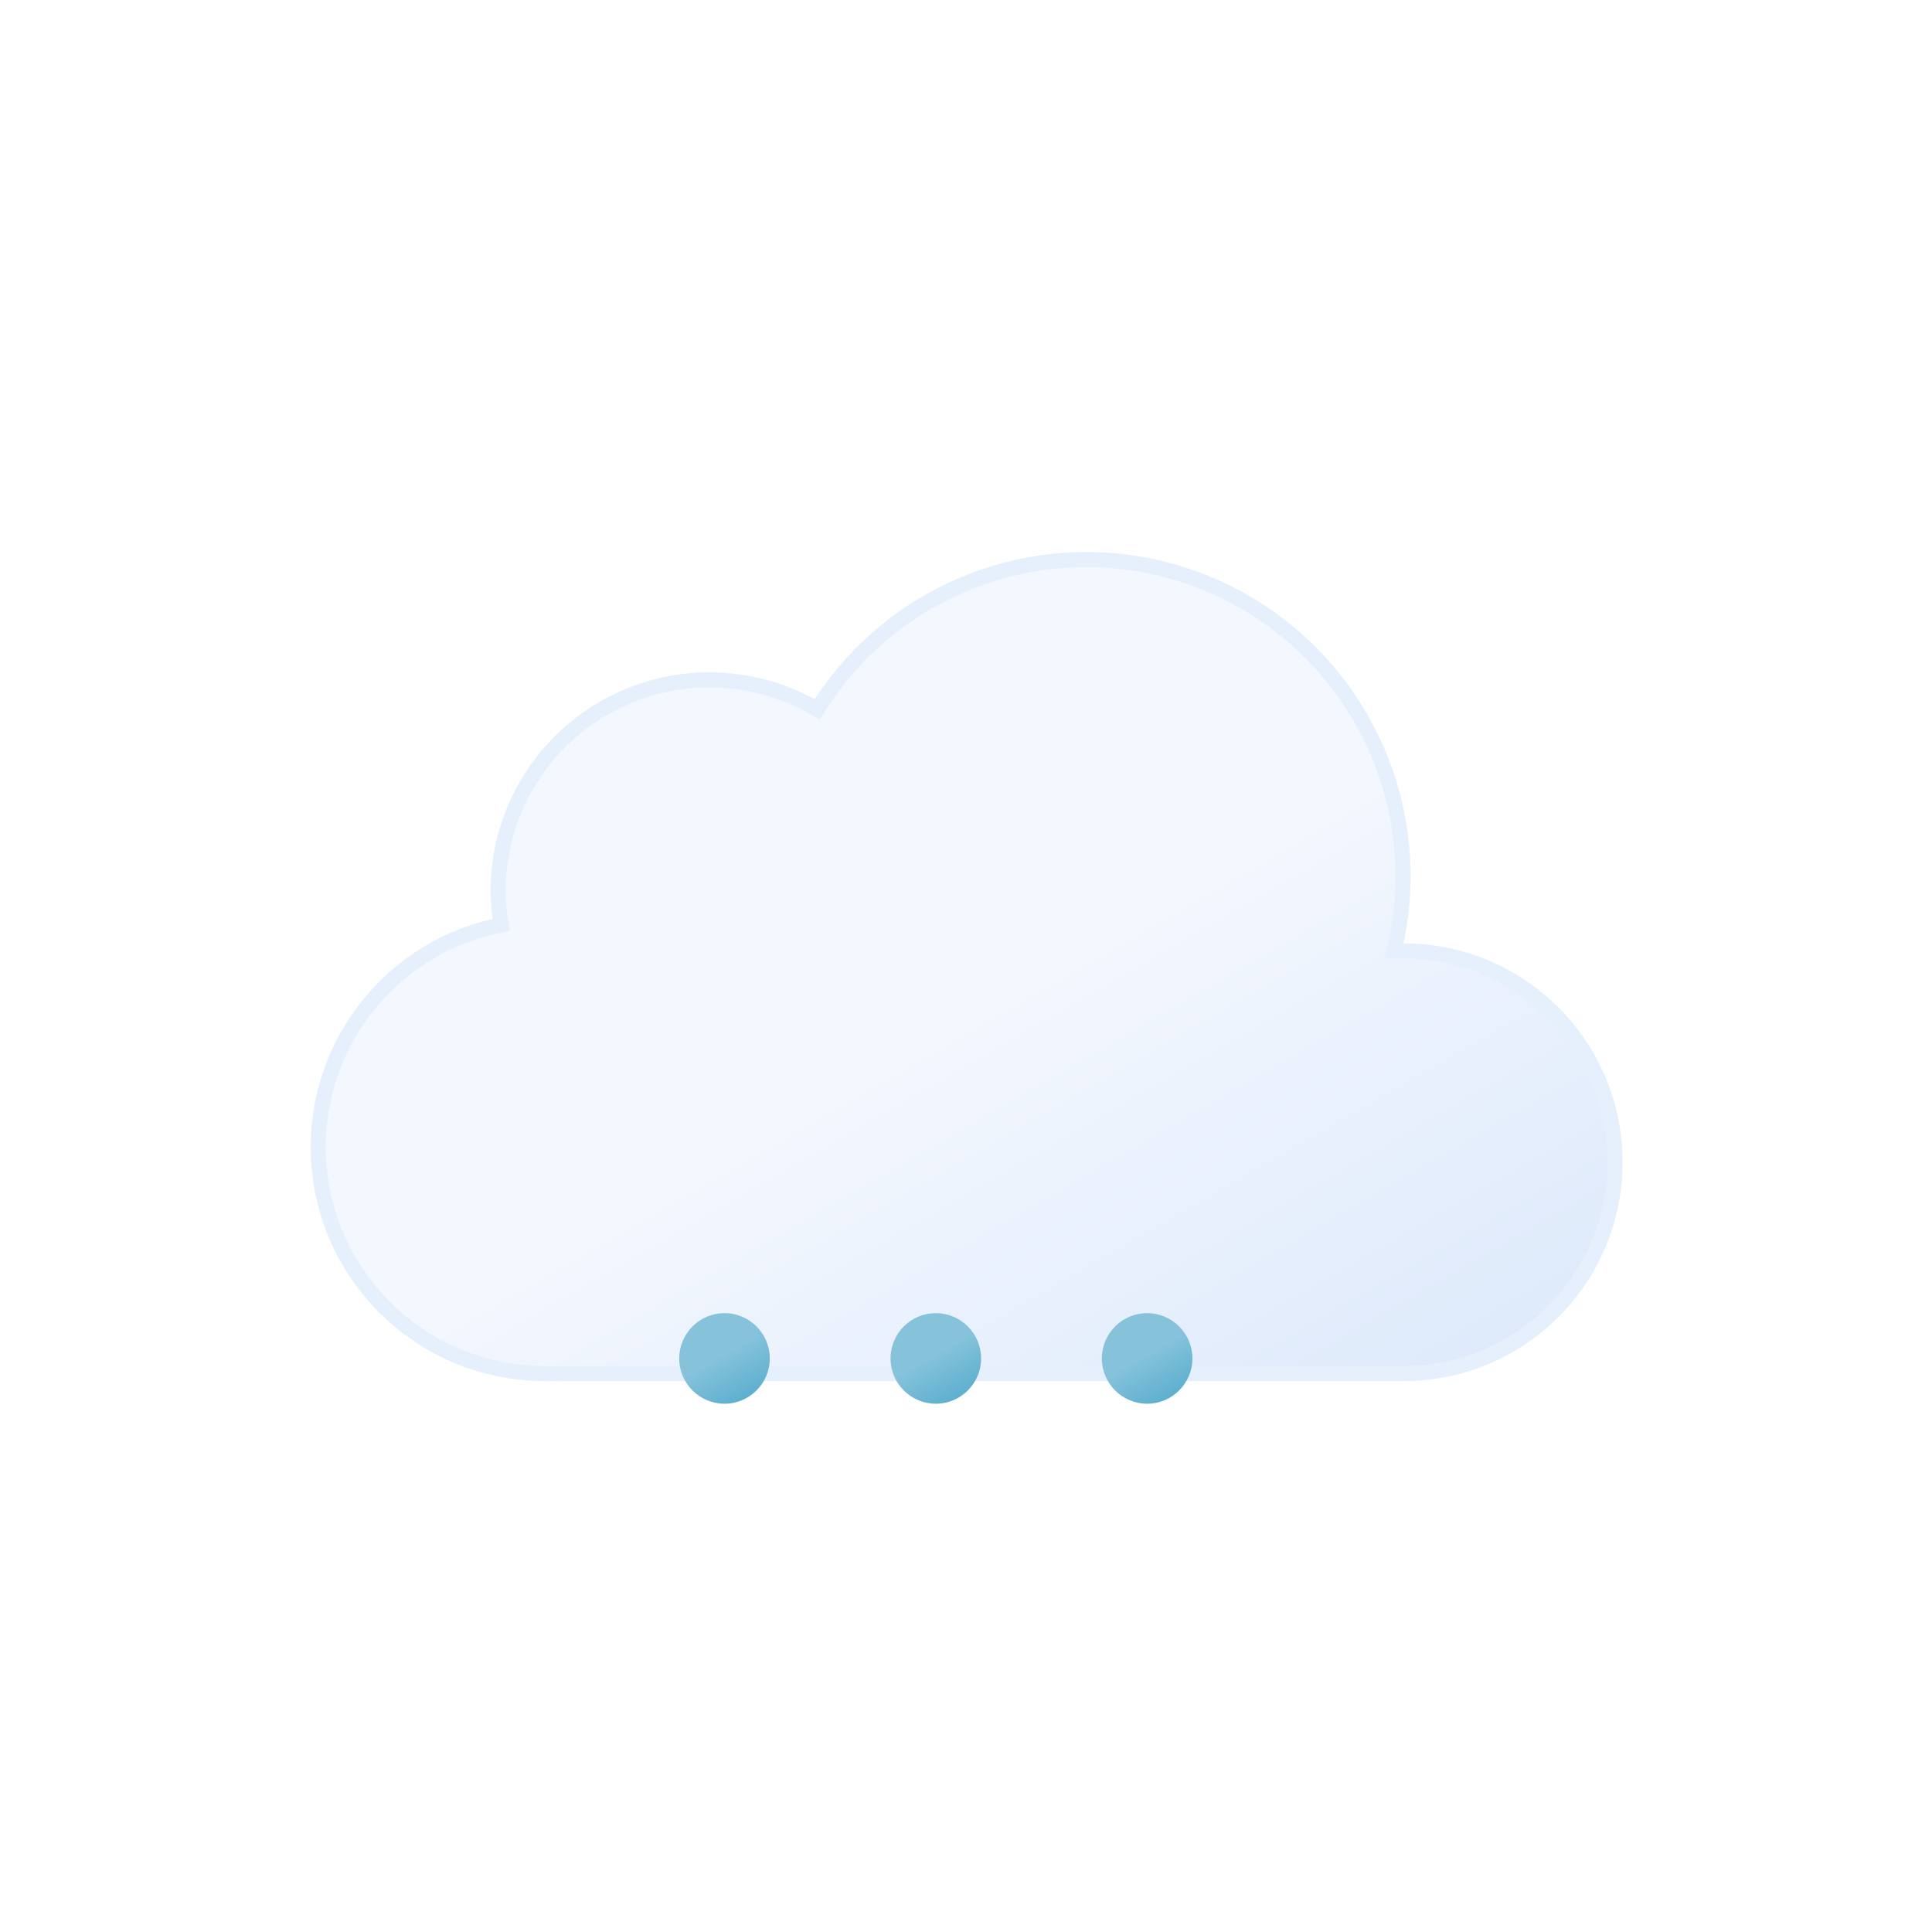
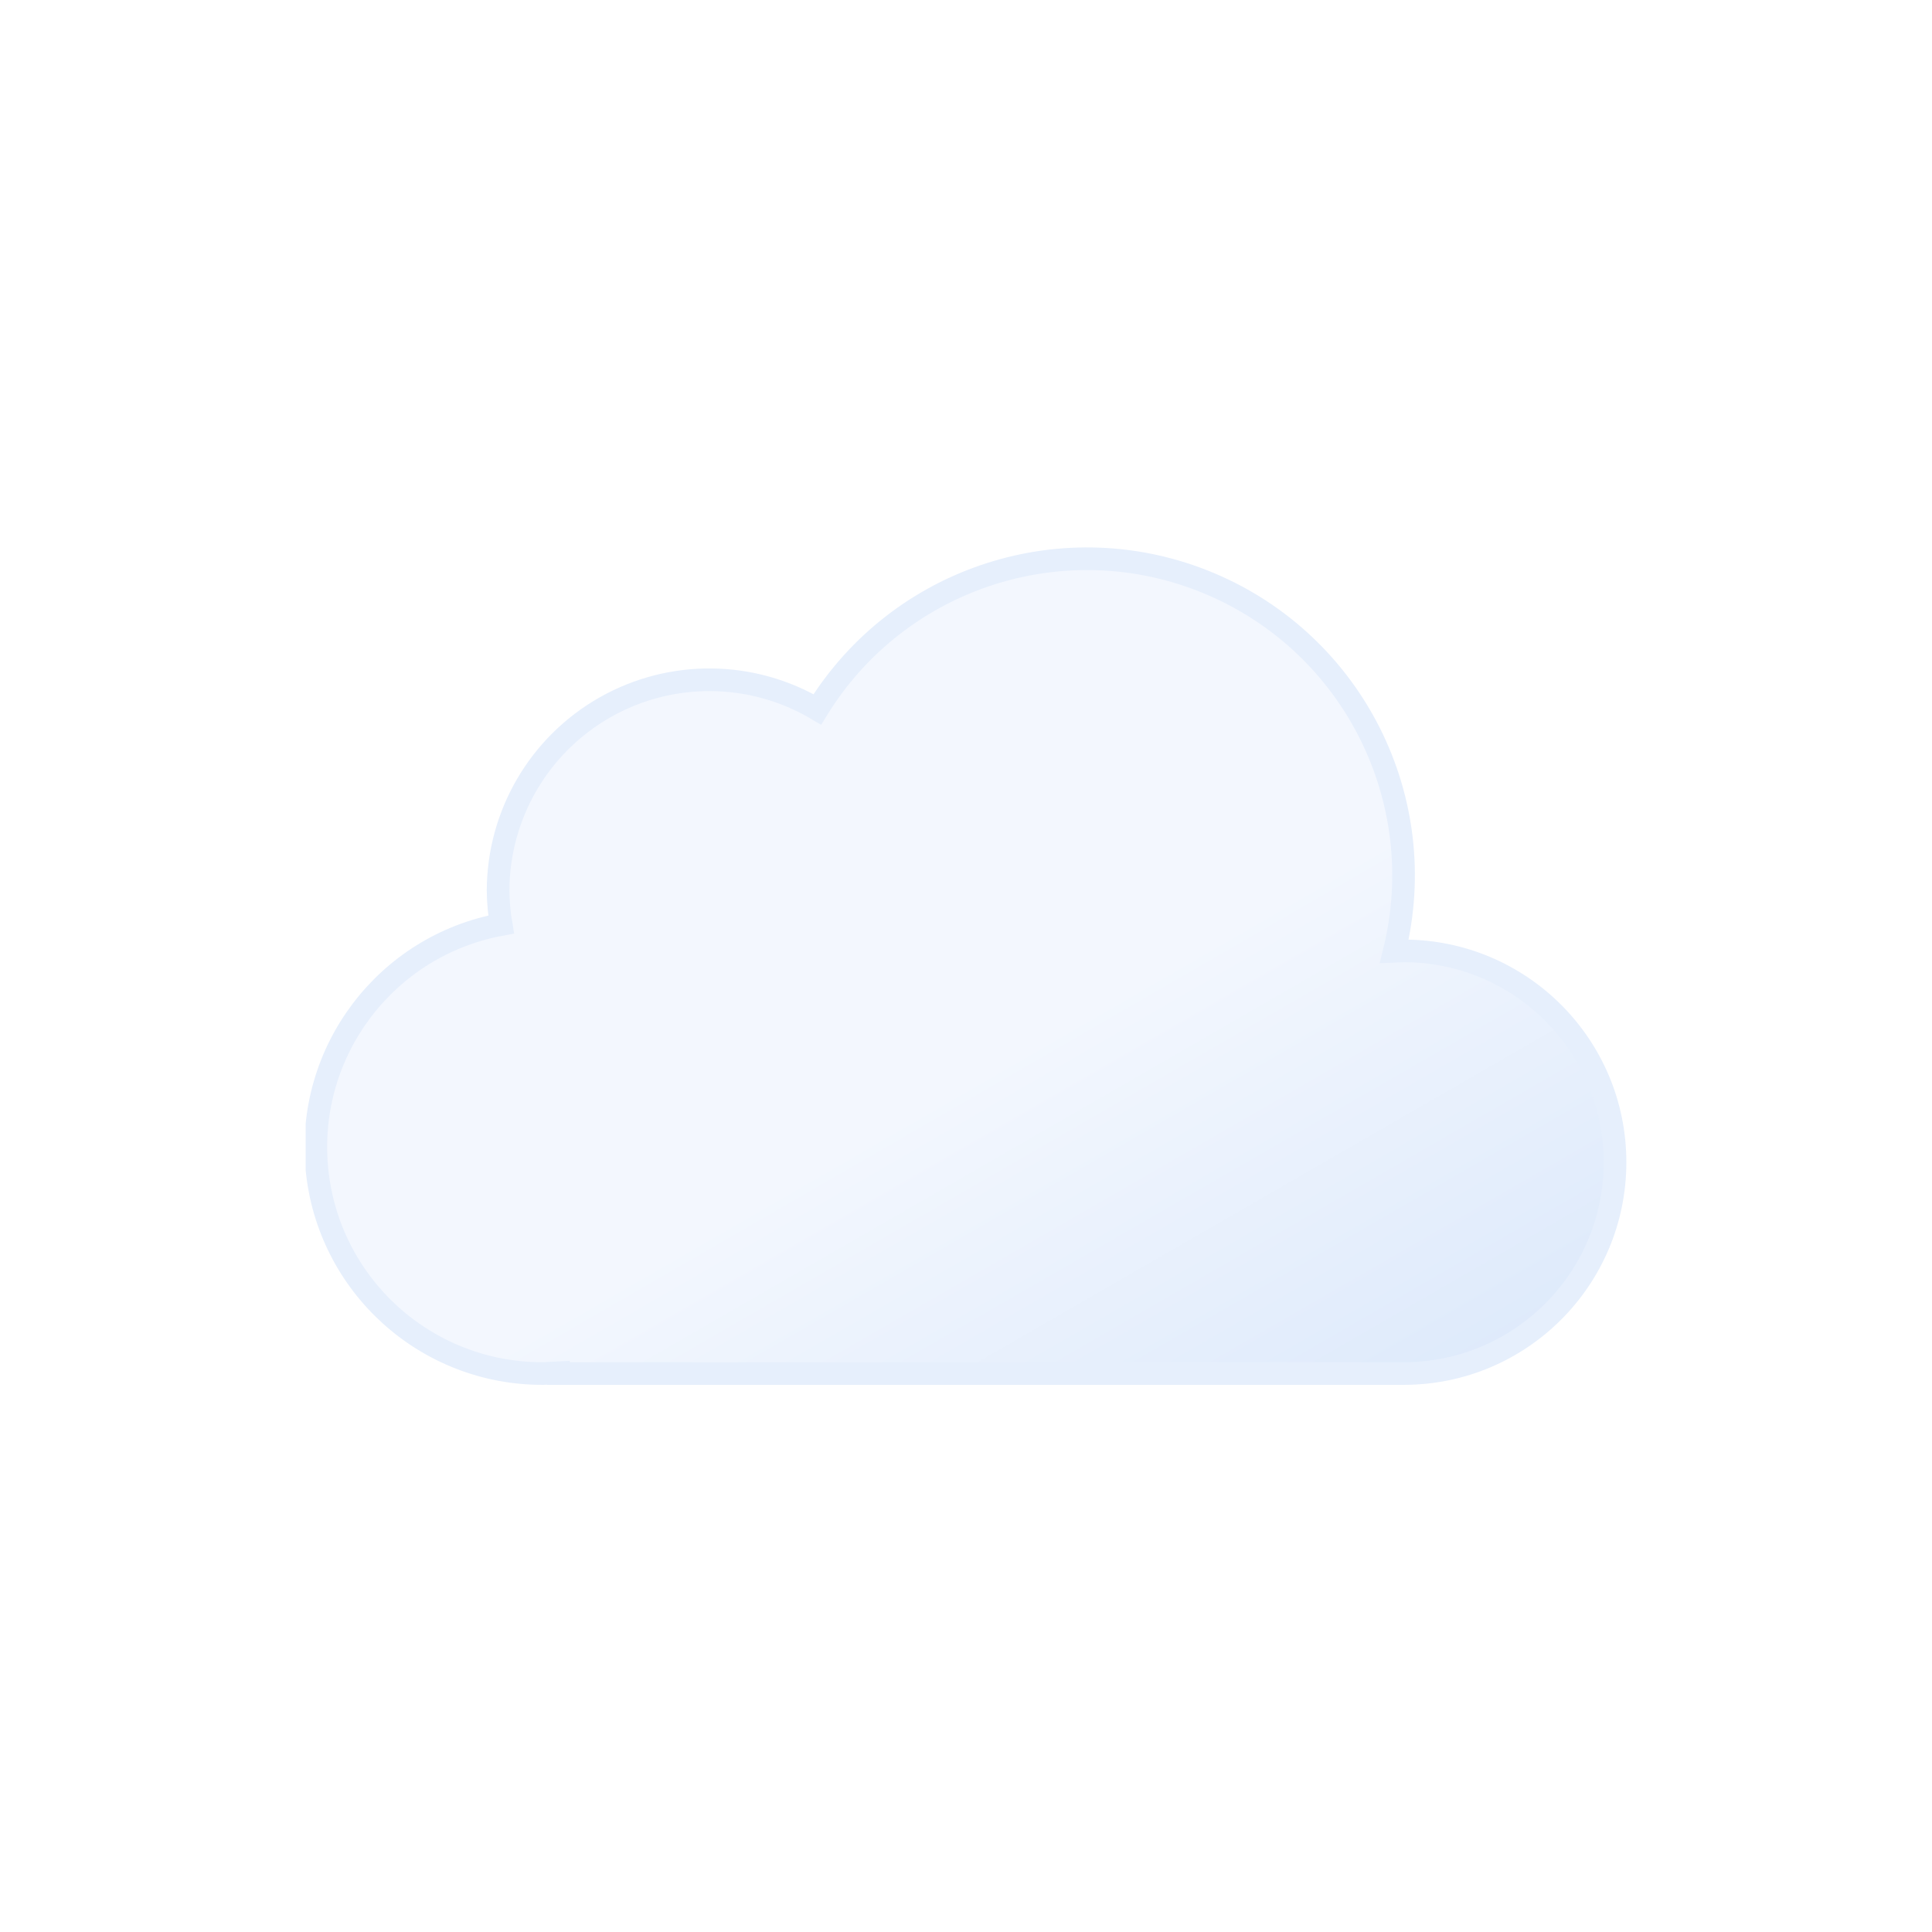
- <svg xmlns="http://www.w3.org/2000/svg" xmlns:xlink="http://www.w3.org/1999/xlink" viewBox="0 0 64 64">
+ <svg xmlns="http://www.w3.org/2000/svg" xmlns:xlink="http://www.w3.org/1999/xlink" viewBox="0 0 512 512">
  <defs>
-     <linearGradient id="b" x1="22.56" x2="39.2" y1="21.96" y2="50.8" gradientUnits="userSpaceOnUse">
+     <linearGradient id="a" x1="99.5" x2="232.6" y1="30.7" y2="261.4" gradientUnits="userSpaceOnUse">
      <stop offset="0" stop-color="#f3f7fe" />
-       <stop offset=".45" stop-color="#f3f7fe" />
+       <stop offset=".5" stop-color="#f3f7fe" />
      <stop offset="1" stop-color="#deeafb" />
    </linearGradient>
-     <linearGradient id="a" x1="23.25" x2="24.75" y1="43.7" y2="46.3" gradientUnits="userSpaceOnUse">
+     <linearGradient id="b" x1="6.5" x2="18.5" y1="2.1" y2="22.9" gradientUnits="userSpaceOnUse">
      <stop offset="0" stop-color="#86c3db" />
-       <stop offset=".45" stop-color="#86c3db" />
+       <stop offset=".5" stop-color="#86c3db" />
      <stop offset="1" stop-color="#5eafcf" />
    </linearGradient>
-     <linearGradient id="c" x1="30.25" x2="31.75" y1="43.7" y2="46.3" xlink:href="#a" />
-     <linearGradient id="d" x1="37.25" x2="38.75" y1="43.7" y2="46.3" xlink:href="#a" />
+     <linearGradient xlink:href="#b" id="c" x1="62.5" x2="74.5" y1="2.1" y2="22.9" />
+     <linearGradient xlink:href="#b" id="d" x1="118.5" x2="130.5" y1="2.1" y2="22.9" />
+     <symbol id="e" viewBox="0 0 350 222">
+       <path fill="url(#a)" stroke="#e6effc" stroke-miterlimit="10" stroke-width="6" d="m291 107-2.5.1A83.9 83.9 0 00135.6 43 56 56 0 0051 91a56.6 56.6 0 00.8 9A60 60 0 0063 219l4-.2v.2h224a56 56 0 000-112Z" />
+     </symbol>
+     <symbol id="f" overflow="visible" viewBox="0 0 137 25">
+       <path fill="url(#b)" stroke="#86c3db" stroke-miterlimit="10" d="M12.5.5a12 12 0 1012 12 12 12 0 00-12-12Z" opacity="0">
+         <animateTransform id="x1" additive="sum" attributeName="transform" begin="0s; x1.end+.42s" dur=".58s" keyTimes="0; .71; 1" type="translate" values="0 -46; 0 86; -18 74" />
+         <animate id="y1" attributeName="opacity" begin="0s; y1.end+.42s" dur=".58s" keyTimes="0; .14; .71; 1" values="0; 1; 1; 0" />
+       </path>
+       <path fill="url(#c)" stroke="#86c3db" stroke-miterlimit="10" d="M68.5.5a12 12 0 1012 12 12 12 0 00-12-12Z" opacity="0">
+         <animateTransform id="x2" additive="sum" attributeName="transform" begin=".67s; x2.end+.42s" dur=".58s" keyTimes="0; .71; 1" type="translate" values="0 -46; 0 86; 0 74" />
+         <animate id="y2" attributeName="opacity" begin=".67s; y2.end+.42s" dur=".58s" keyTimes="0; .14; .71; 1" values="0; 1; 1; 0" />
+       </path>
+       <path fill="url(#d)" stroke="#86c3db" stroke-miterlimit="10" d="M124.5.5a12 12 0 1012 12 12 12 0 00-12-12Z" opacity="0">
+         <animateTransform id="x3" additive="sum" attributeName="transform" begin=".33s; x3.end+.42s" dur=".58s" keyTimes="0; .71; 1" type="translate" values="0 -46; 0 86; 18 74" />
+         <animate id="y3" attributeName="opacity" begin=".33s; y3.end+.42s" dur=".58s" keyTimes="0; .14; .71; 1" values="0; 1; 1; 0" />
+       </path>
+     </symbol>
  </defs>
-   <path fill="url(#b)" stroke="#e6effc" stroke-miterlimit="10" stroke-width=".5" d="M46.5 31.5h-.32a10.49 10.49 0 00-19.11-8 7 7 0 00-10.57 6 7.21 7.21 0 00.1 1.14A7.5 7.5 0 0018 45.5a4.19 4.19 0 00.5 0v0h28a7 7 0 000-14z" />
-   <path fill="url(#a)" d="M24 43.5a1.5 1.5 0 101.5 1.5 1.5 1.5 0 00-1.5-1.5z">
-     <animateTransform attributeName="transform" dur="0.6s" repeatCount="indefinite" type="translate" values="1 -5; -2 18; -4 14" />
-     <animate attributeName="opacity" dur="0.6s" repeatCount="indefinite" values="1;1;0" />
-   </path>
-   <path fill="url(#c)" d="M31 43.5a1.5 1.5 0 101.5 1.5 1.5 1.5 0 00-1.5-1.5z">
-     <animateTransform attributeName="transform" begin="-0.4s" dur="0.6s" repeatCount="indefinite" type="translate" values="1 -5; -2 18; -4 14" />
-     <animate attributeName="opacity" begin="-0.4s" dur="0.6s" repeatCount="indefinite" values="1;1;0" />
-   </path>
-   <path fill="url(#d)" d="M38 43.5a1.5 1.5 0 101.5 1.5 1.5 1.5 0 00-1.5-1.5z">
-     <animateTransform attributeName="transform" begin="-0.2s" dur="0.6s" repeatCount="indefinite" type="translate" values="1 -5; -2 18; -4 14" />
-     <animate attributeName="opacity" begin="-0.2s" dur="0.6s" repeatCount="indefinite" values="1;1;0" />
-   </path>
+   <use xlink:href="#e" width="350" height="222" transform="translate(81 145)" />
+   <use xlink:href="#f" width="137" height="25" transform="translate(187.5 349.5)" />
</svg>
